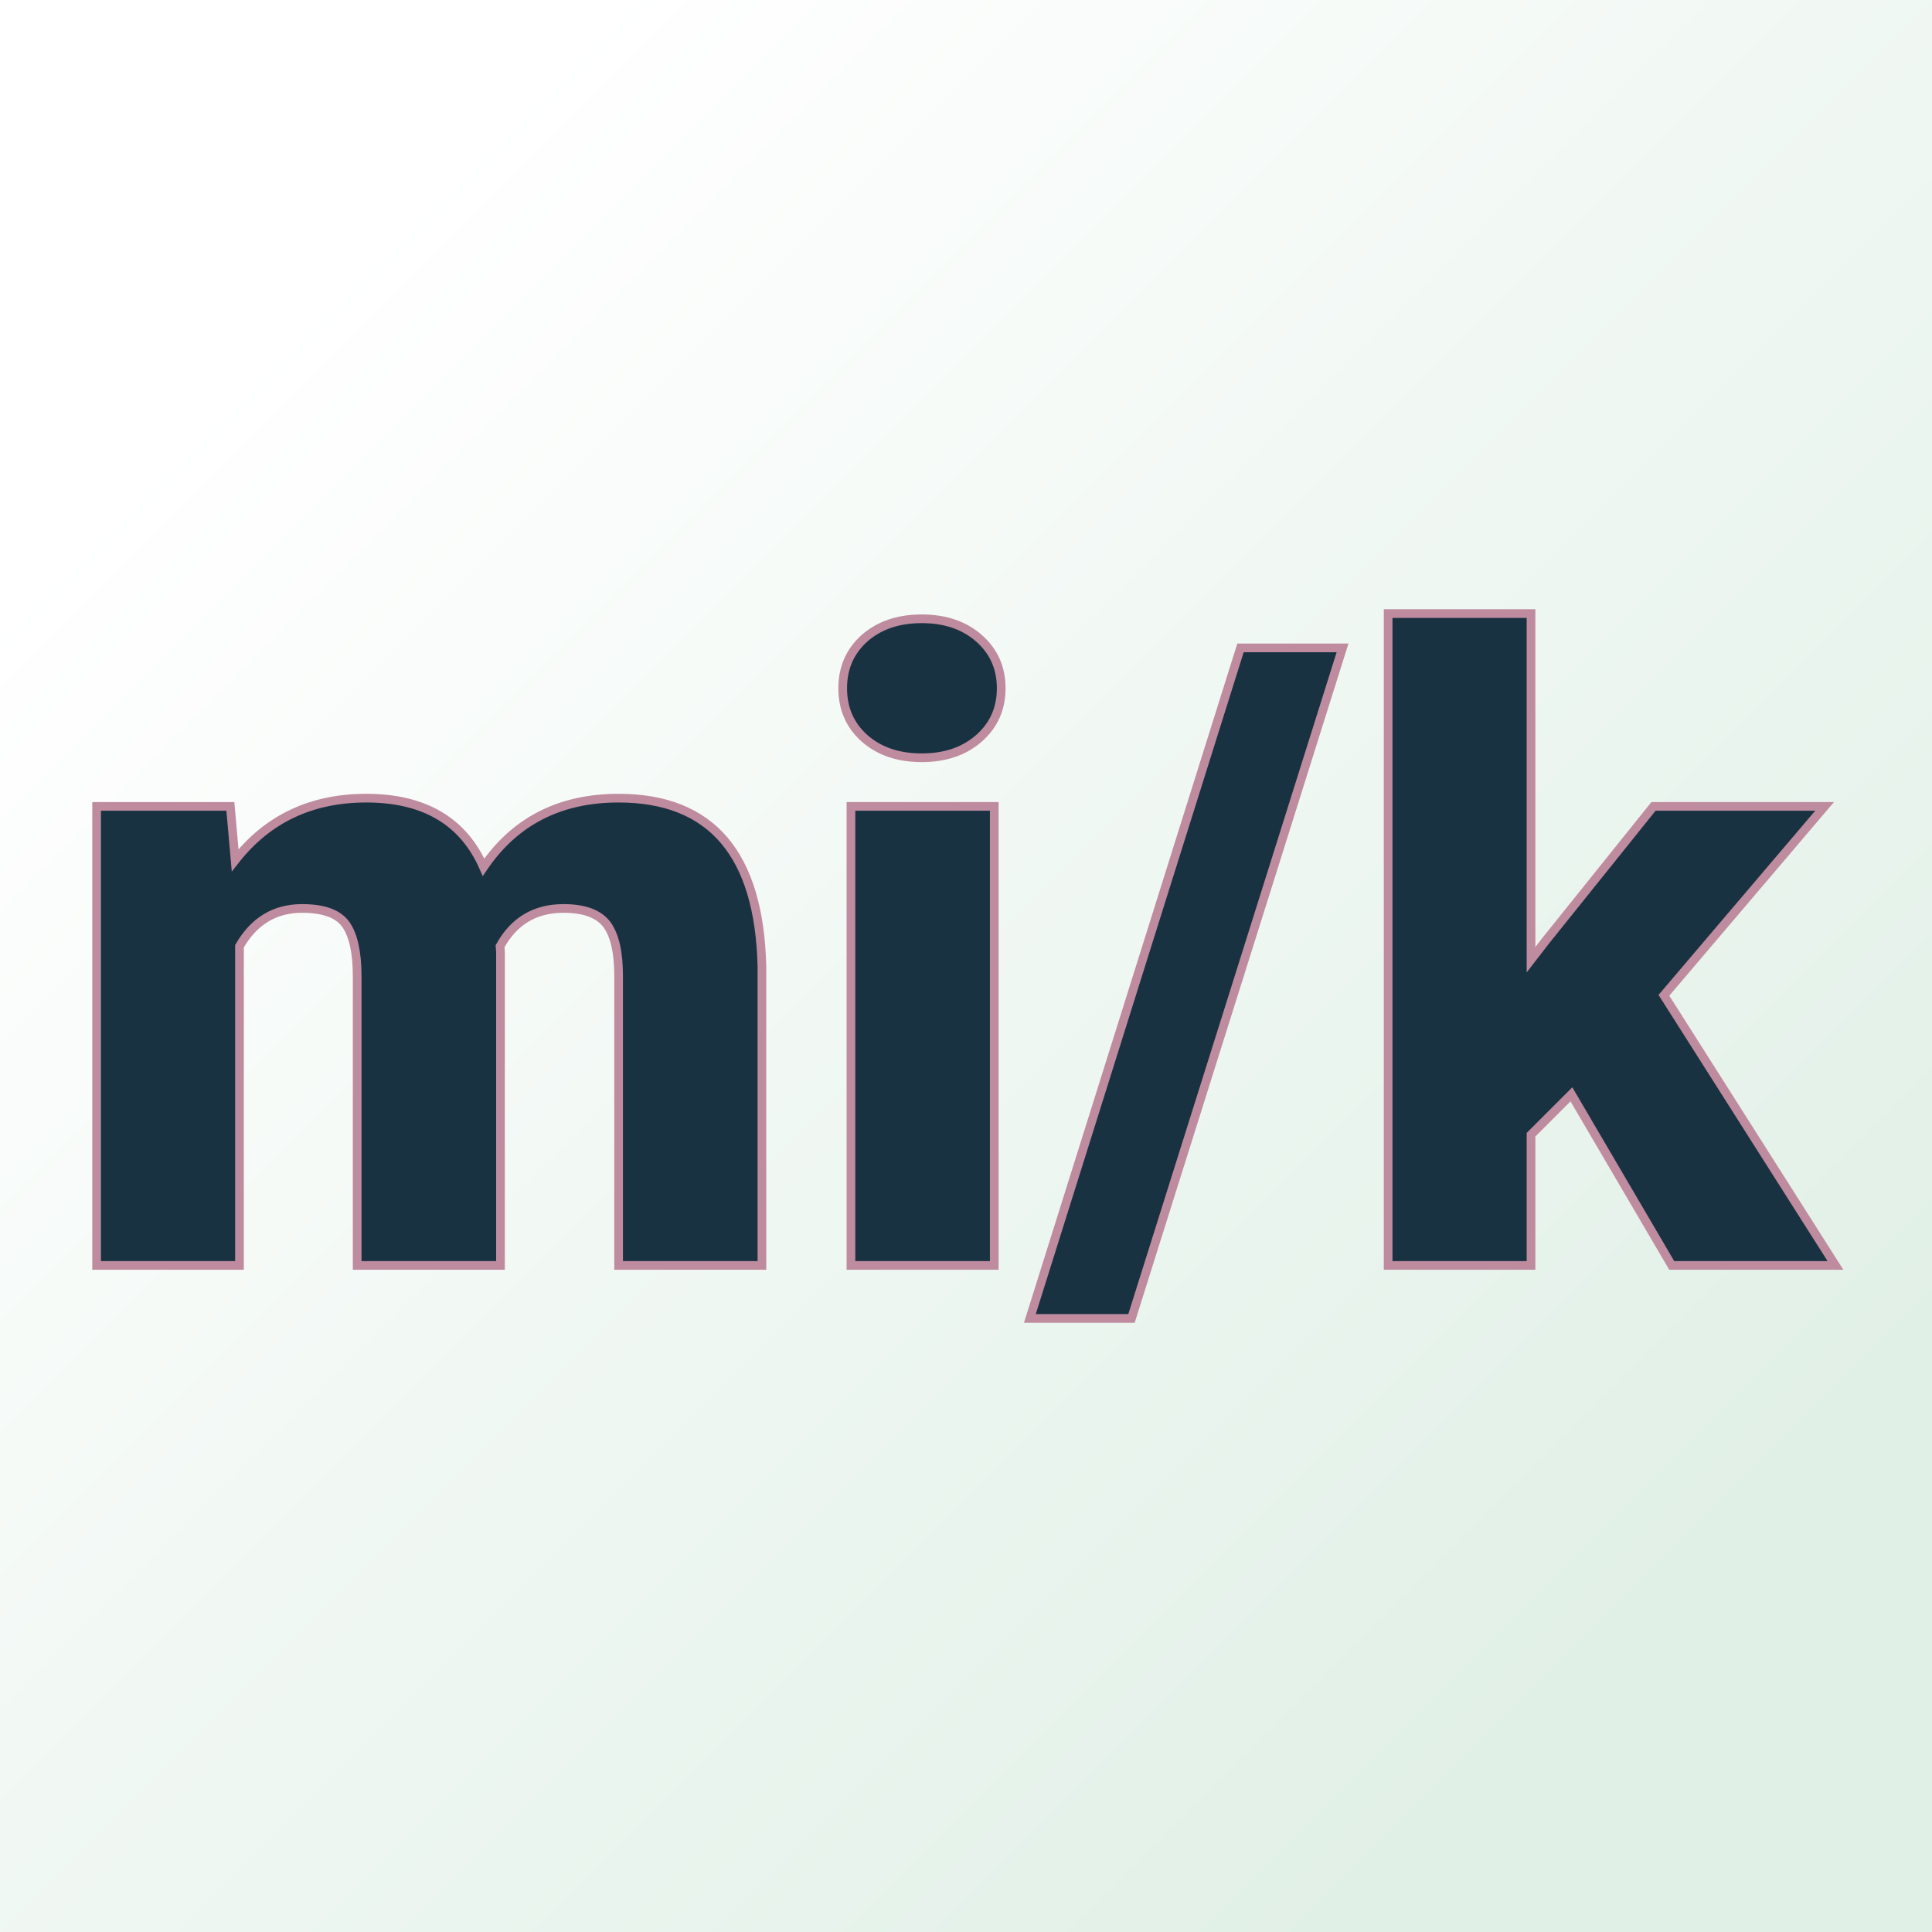
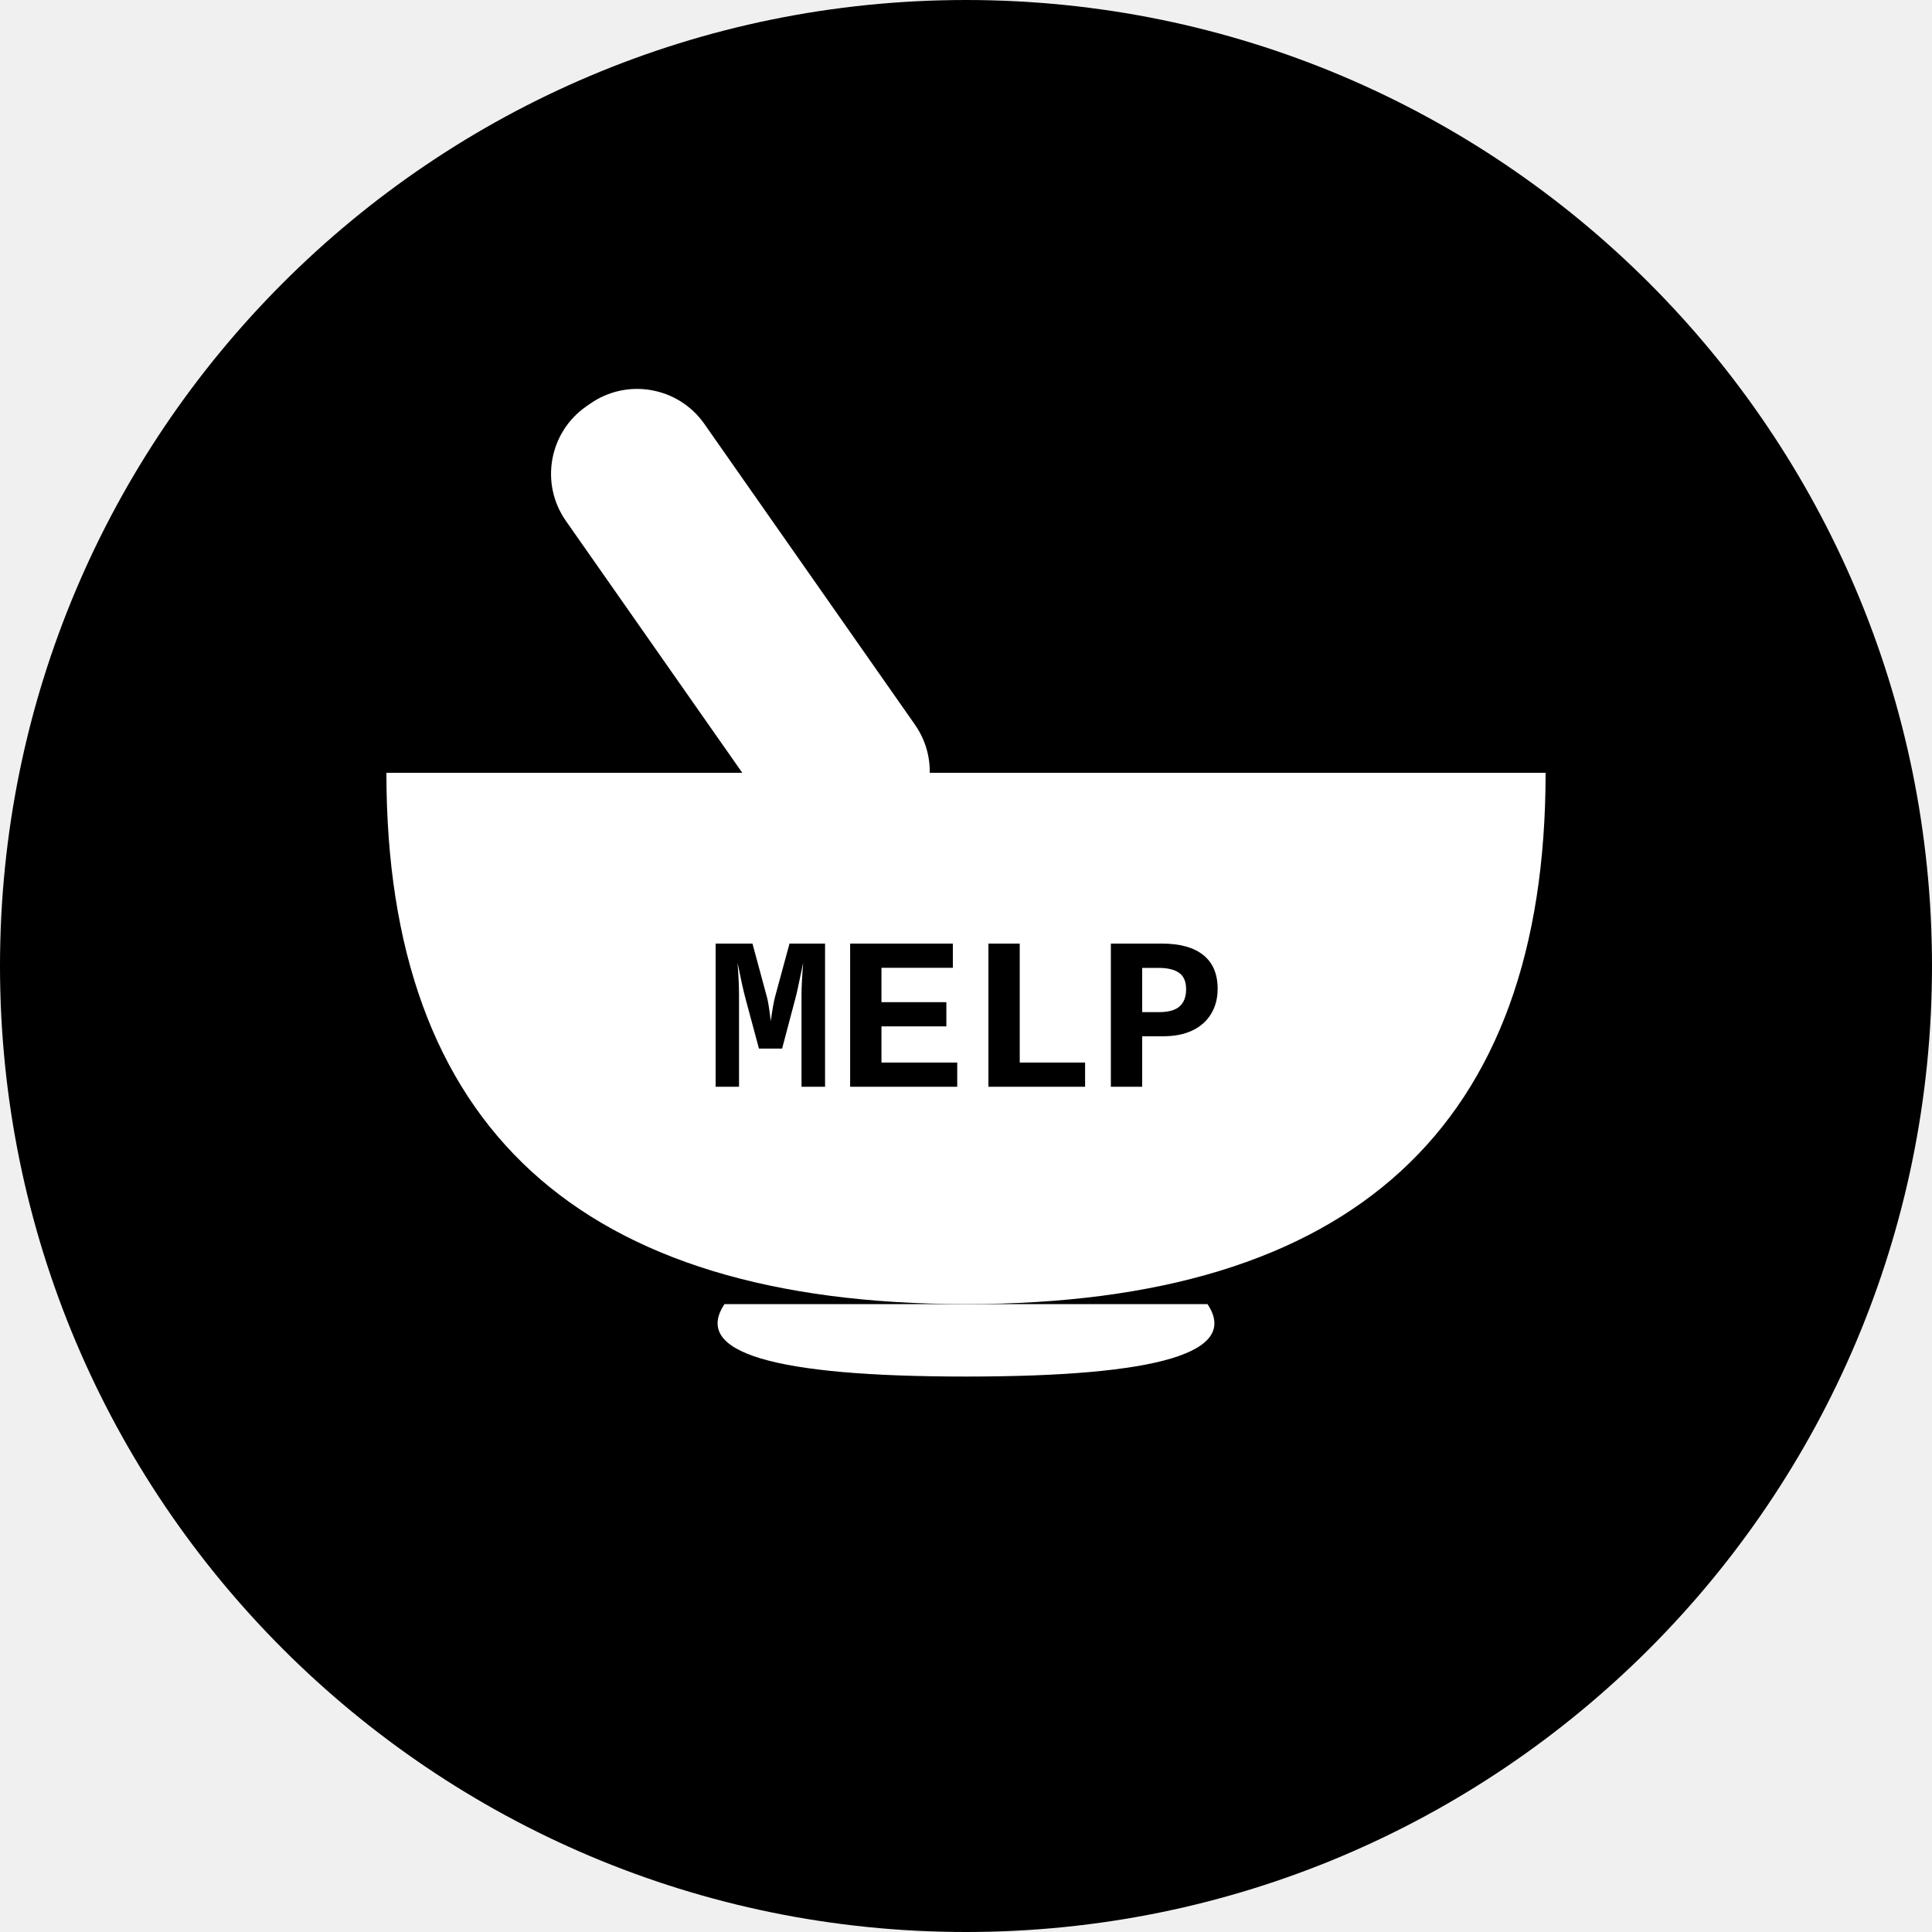
- <svg xmlns="http://www.w3.org/2000/svg" version="1.1" viewBox="0 0 200 200" width="200" height="200">
-   <rect width="200" height="200" fill="url('#gradient')" />
-   <defs>
-     <linearGradient id="gradient" gradientTransform="rotate(45 0.5 0.5)">
-       <stop offset="0%" stop-color="#ffffff" />
-       <stop offset="100%" stop-color="#e1f0e7" />
-     </linearGradient>
-   </defs>
-   <g>
-     <g fill="#183242" transform="matrix(4.49561,0,0,4.49561,5.730265,130.9968)" stroke="#be8c9e" stroke-width="0.2">
-       <path d="M0.95-10.57L4.03-10.57L4.14-9.33Q5.26-10.76 7.16-10.76L7.16-10.76Q9.16-10.76 9.86-9.17L9.86-9.17Q10.94-10.76 12.97-10.76L12.97-10.76Q16.18-10.76 16.27-6.88L16.27-6.88L16.27 0L12.97 0L12.97-6.67Q12.97-7.48 12.70-7.85Q12.42-8.22 11.70-8.22L11.70-8.22Q10.72-8.22 10.24-7.35L10.24-7.35L10.25-7.22L10.25 0L6.95 0L6.95-6.65Q6.95-7.48 6.69-7.85Q6.43-8.22 5.68-8.22L5.68-8.22Q4.74-8.22 4.24-7.35L4.24-7.35L4.24 0L0.95 0L0.95-10.57ZM21.62-10.57L21.62 0L18.32 0L18.32-10.57L21.62-10.57ZM18.13-13.29L18.13-13.29Q18.13-13.99 18.63-14.44Q19.14-14.89 19.95-14.89Q20.76-14.89 21.27-14.44Q21.78-13.99 21.78-13.29Q21.78-12.59 21.27-12.14Q20.76-11.69 19.95-11.69Q19.14-11.69 18.63-12.14Q18.13-12.59 18.13-13.29ZM29.64-14.22L24.78 1.22L22.44 1.22L27.29-14.22L29.64-14.22ZM37.22 0L34.91-3.94L33.98-3.01L33.98 0L30.69 0L30.69-15.01L33.98-15.01L33.98-7.04L34.32-7.48L36.80-10.57L40.74-10.57L37.04-6.22L40.99 0L37.22 0Z" />
+ <svg xmlns="http://www.w3.org/2000/svg" version="1.1" width="1000" height="1000">
+   <g clip-path="url(#SvgjsClipPath1061)">
+     <rect width="1000" height="1000" fill="#ffffff" />
+     <g transform="matrix(2.5,0,0,2.5,0,0)">
+       <svg viewBox="0 0 400 400" width="400" height="400">
+         <rect width="100%" height="100%" fill="black" />
+         <g fill="white" transform="translate(200, 200)">
+           <path d="M -120 -40 Q -120 70 0 70 Q 120 70 120 -40 L -120 -40 Z" />
+           <path d="M -50 70 L 50 70 Q 60 85 0 85 Q -60 85 -50 70 Z" />
+           <g transform="rotate(-35)">
+             <rect x="-15" y="-140" width="35" height="110" rx="17" />
+           </g>
+           <text x="0" y="25" font-family="Courier New, monospace" font-weight="900" font-size="45" text-anchor="middle" fill="black">MELP</text>
+         </g>
+       </svg>
    </g>
  </g>
+   <defs>
+     <clipPath id="SvgjsClipPath1061">
+       <rect width="1000" height="1000" x="0" y="0" rx="500" ry="500" />
+     </clipPath>
+   </defs>
</svg>
